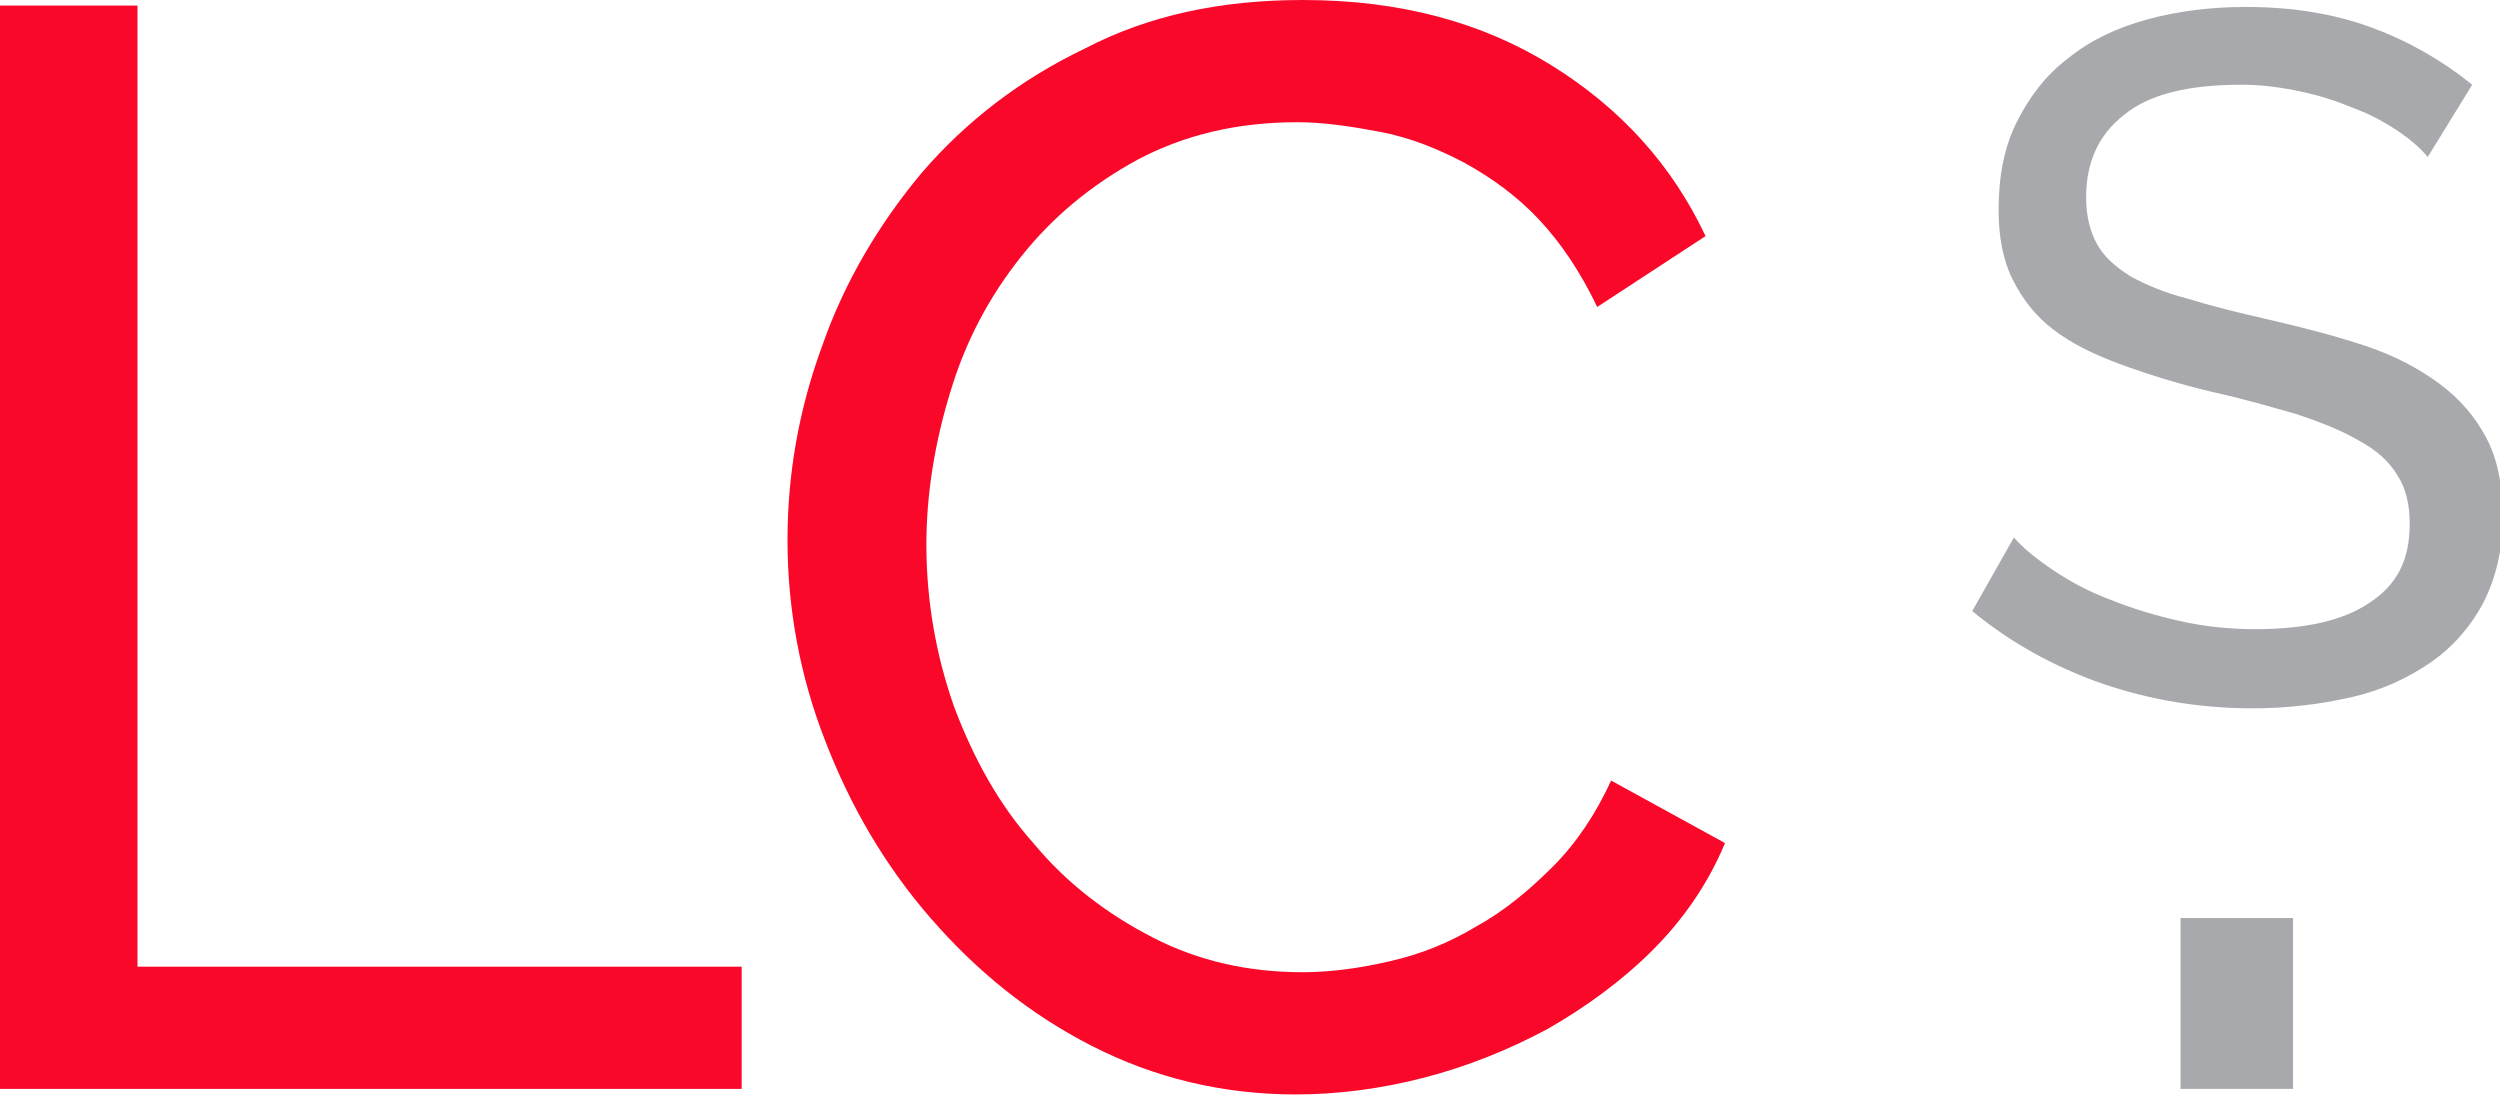
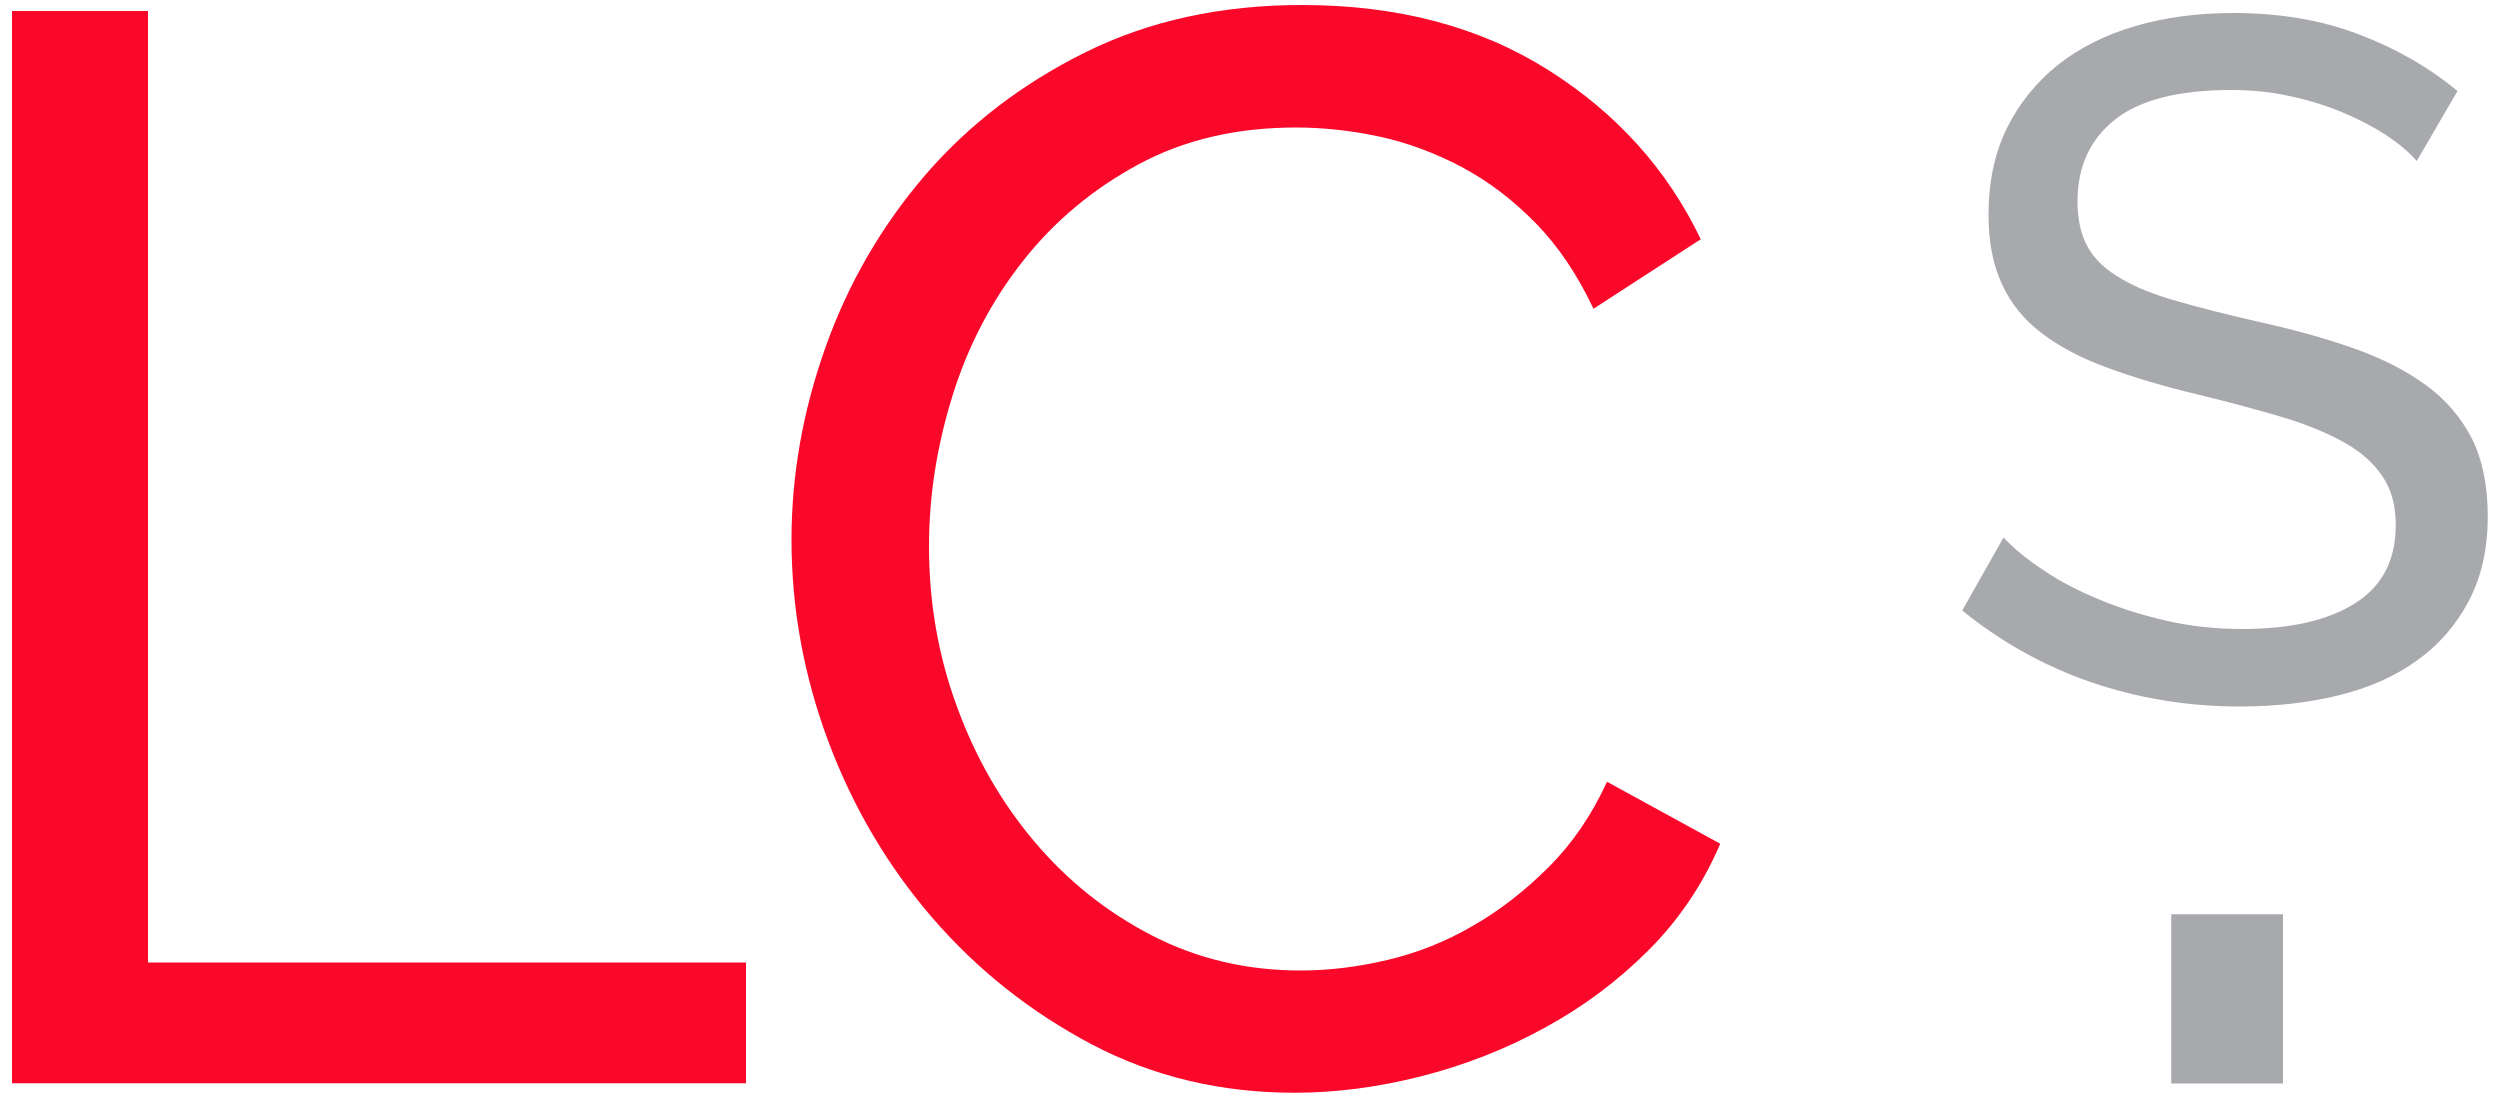
- <svg xmlns="http://www.w3.org/2000/svg" version="1.1" id="Layer_1" x="0px" y="0px" viewBox="0 0 180 79.1" enable-background="new 0 0 180 79.1" xml:space="preserve">
+ <svg xmlns="http://www.w3.org/2000/svg" version="1.1" id="Layer_1" x="0px" y="0px" viewBox="0 0 1000 439" enable-background="new 0 0 1000 439" xml:space="preserve">
  <g>
    <g>
      <g>
-         <path fill="#F9082A" d="M0,78.4v-78h9.9v69.2h43.5v8.8H0z" />
-         <path fill="#F9082A" d="M56.7,38.9c0-4.7,0.8-9.4,2.5-14c1.6-4.6,4.1-8.8,7.2-12.5c3.2-3.7,7.1-6.7,11.7-8.9     C82.7,1.1,87.9,0,93.8,0c7,0,12.9,1.6,17.9,4.7c5,3.1,8.7,7.2,11.1,12.3l-7.8,5.1c-1.2-2.5-2.6-4.6-4.2-6.3     c-1.6-1.7-3.4-3-5.4-4.1c-1.9-1-3.9-1.8-6-2.2c-2.1-0.4-4.1-0.7-6-0.7c-4.3,0-8.1,0.9-11.5,2.7c-3.3,1.8-6.1,4.1-8.4,7     c-2.3,2.9-4,6.1-5.1,9.8c-1.1,3.6-1.7,7.3-1.7,10.9c0,4.1,0.7,8,2,11.7c1.4,3.7,3.2,7,5.7,9.8c2.4,2.9,5.3,5.1,8.6,6.8     c3.3,1.7,6.9,2.5,10.8,2.5c2,0,4.2-0.3,6.3-0.8c2.2-0.5,4.2-1.3,6.2-2.5c2-1.1,3.8-2.6,5.5-4.3c1.7-1.7,3.1-3.8,4.2-6.2l8.2,4.5     c-1.2,2.9-3,5.5-5.2,7.7c-2.2,2.2-4.8,4.1-7.6,5.7c-2.8,1.5-5.8,2.7-8.9,3.5c-3.1,0.8-6.2,1.2-9.2,1.2c-5.3,0-10.2-1.2-14.7-3.5     c-4.5-2.3-8.3-5.4-11.6-9.2c-3.3-3.8-5.8-8.1-7.6-12.8C57.6,48.7,56.7,43.8,56.7,38.9z" />
+         <path fill="#F9082A" d="M4.8,433.4V4.4h54.4V385h239.2v48.3H4.8z" />
+         <path fill="#F9082A" d="M316.6,215.9c0-25.8,4.5-51.4,13.6-77c9.1-25.6,22.4-48.5,39.9-68.9c17.5-20.3,39-36.7,64.3-49.2     C459.7,8.3,488.5,2,520.8,2c38.3,0,71.1,8.7,98.5,26c27.4,17.3,47.7,39.9,61,67.7l-42.9,27.8c-6.5-13.7-14.2-25.2-23.3-34.4     c-9.1-9.3-18.9-16.7-29.6-22.4c-10.7-5.6-21.7-9.7-32.9-12.1c-11.3-2.4-22.4-3.6-33.2-3.6c-23.8,0-44.8,4.9-63.1,14.8     c-18.3,9.9-33.7,22.8-46.2,38.7c-12.5,15.9-21.9,33.8-28.1,53.8c-6.2,19.9-9.4,40-9.4,60.1c0,22.6,3.7,44,11.2,64.3     c7.4,20.3,17.8,38.4,31.1,54.1c13.3,15.7,29,28.2,47.1,37.5c18.1,9.3,37.9,13.9,59.2,13.9c11.3,0,22.9-1.4,34.7-4.2     c11.9-2.8,23.3-7.3,34.1-13.6c10.9-6.2,21-14.1,30.5-23.6c9.5-9.5,17.2-20.8,23.3-34.1l45.3,24.8c-6.9,16.1-16.4,30.3-28.7,42.6     c-12.3,12.3-26.2,22.7-41.7,31.1c-15.5,8.5-31.9,14.9-49.2,19.3c-17.3,4.4-34.2,6.6-50.7,6.6c-29.4,0-56.4-6.4-81-19.3     C412.2,404.8,391,388,373,367.2c-17.9-20.7-31.8-44.3-41.7-70.7C321.5,270.2,316.6,243.3,316.6,215.9z" />
      </g>
    </g>
    <g>
-       <path fill="#A7A9AC" d="M157,78.4V66.1h8.1v12.3H157z" />
+       <path fill="#A7A9AC" d="M868.5,433.4v-67.7h44.7v67.7H868.5z" />
    </g>
    <g>
-       <path fill="#A7A9AC" d="M174.8,11.3c-0.6-0.7-1.3-1.3-2.2-1.9c-0.9-0.6-2-1.2-3.1-1.6c-1.2-0.5-2.4-0.9-3.8-1.2    c-1.4-0.3-2.8-0.5-4.3-0.5c-3.9,0-6.7,0.7-8.5,2.2c-1.8,1.4-2.7,3.4-2.7,5.9c0,1.4,0.3,2.5,0.8,3.4c0.5,0.9,1.3,1.6,2.4,2.3    c1.1,0.6,2.5,1.2,4.1,1.6c1.6,0.5,3.6,1,5.8,1.5c2.6,0.6,4.9,1.2,7,1.9c2.1,0.7,3.8,1.6,5.3,2.7c1.5,1.1,2.6,2.4,3.4,3.9    c0.8,1.5,1.2,3.4,1.2,5.7c0,2.4-0.5,4.4-1.4,6.2c-0.9,1.7-2.2,3.2-3.8,4.3c-1.6,1.1-3.5,2-5.7,2.5c-2.2,0.5-4.6,0.8-7.1,0.8    c-3.8,0-7.4-0.6-10.9-1.8c-3.4-1.2-6.5-2.9-9.3-5.2l3-5.3c0.7,0.8,1.7,1.6,2.9,2.4c1.2,0.8,2.5,1.5,4.1,2.1    c1.5,0.6,3.1,1.1,4.9,1.5c1.7,0.4,3.6,0.6,5.5,0.6c3.5,0,6.3-0.6,8.2-1.9c2-1.3,2.9-3.1,2.9-5.7c0-1.4-0.3-2.6-0.9-3.5    c-0.6-1-1.5-1.8-2.8-2.5c-1.2-0.7-2.7-1.3-4.5-1.9c-1.8-0.5-3.8-1.1-6.1-1.6c-2.5-0.6-4.7-1.3-6.6-2c-1.9-0.7-3.5-1.5-4.8-2.5    c-1.3-1-2.2-2.2-2.9-3.6c-0.7-1.4-1-3.1-1-5c0-2.4,0.4-4.5,1.3-6.3c0.9-1.8,2.1-3.4,3.7-4.6c1.6-1.3,3.5-2.2,5.7-2.8    c2.2-0.6,4.6-0.9,7.1-0.9c3.4,0,6.4,0.5,9.1,1.5c2.7,1,5.1,2.4,7.2,4.1L174.8,11.3z" />
+       <path fill="#A7A9AC" d="M966.7,64.4c-3.1-3.6-7.2-7-12.3-10.4c-5.1-3.3-10.9-6.3-17.3-9c-6.4-2.7-13.4-4.9-20.9-6.5    c-7.6-1.7-15.4-2.5-23.6-2.5c-21.3,0-36.8,4-46.7,11.9C836,55.8,831,66.7,831,80.5c0,7.4,1.4,13.6,4.2,18.5    c2.8,4.9,7.2,9,13.3,12.5c6,3.5,13.5,6.5,22.5,9c9,2.6,19.6,5.3,31.9,8.1c14.1,3.1,26.8,6.6,38.2,10.6c11.4,4,21.1,8.9,29.2,14.8    c8.1,5.9,14.2,13.1,18.5,21.5c4.2,8.5,6.3,18.8,6.3,31.1c0,13.1-2.6,24.4-7.7,34c-5.1,9.6-12.1,17.6-20.9,23.8    c-8.8,6.3-19.3,10.9-31.3,13.8c-12,2.9-25.1,4.4-39.2,4.4c-21,0-40.9-3.3-59.8-9.8c-18.8-6.5-35.9-16.1-51.3-28.6l16.5-29.2    c4.1,4.4,9.4,8.7,16,13.1c6.5,4.4,14,8.3,22.3,11.7c8.3,3.5,17.3,6.3,26.9,8.5c9.6,2.2,19.7,3.3,30.2,3.3    c19.5,0,34.6-3.5,45.4-10.4c10.8-6.9,16.1-17.3,16.1-31.1c0-7.7-1.7-14.2-5.2-19.4c-3.5-5.3-8.5-9.8-15.2-13.6    c-6.7-3.8-14.9-7.2-24.8-10.2c-9.9-2.9-21.1-6-33.6-9c-13.8-3.3-26-6.9-36.5-10.8c-10.5-3.8-19.3-8.5-26.3-13.8    c-7.1-5.4-12.4-11.9-15.9-19.6c-3.6-7.7-5.4-16.9-5.4-27.7c0-13.1,2.4-24.6,7.3-34.6c4.9-10,11.7-18.4,20.4-25.4    c8.7-6.9,19.1-12.1,31.1-15.6c12-3.5,25.1-5.2,39.2-5.2c18.4,0,35.1,2.8,50,8.5c14.9,5.6,28.1,13.2,39.6,22.7L966.7,64.4z" />
    </g>
  </g>
</svg>
